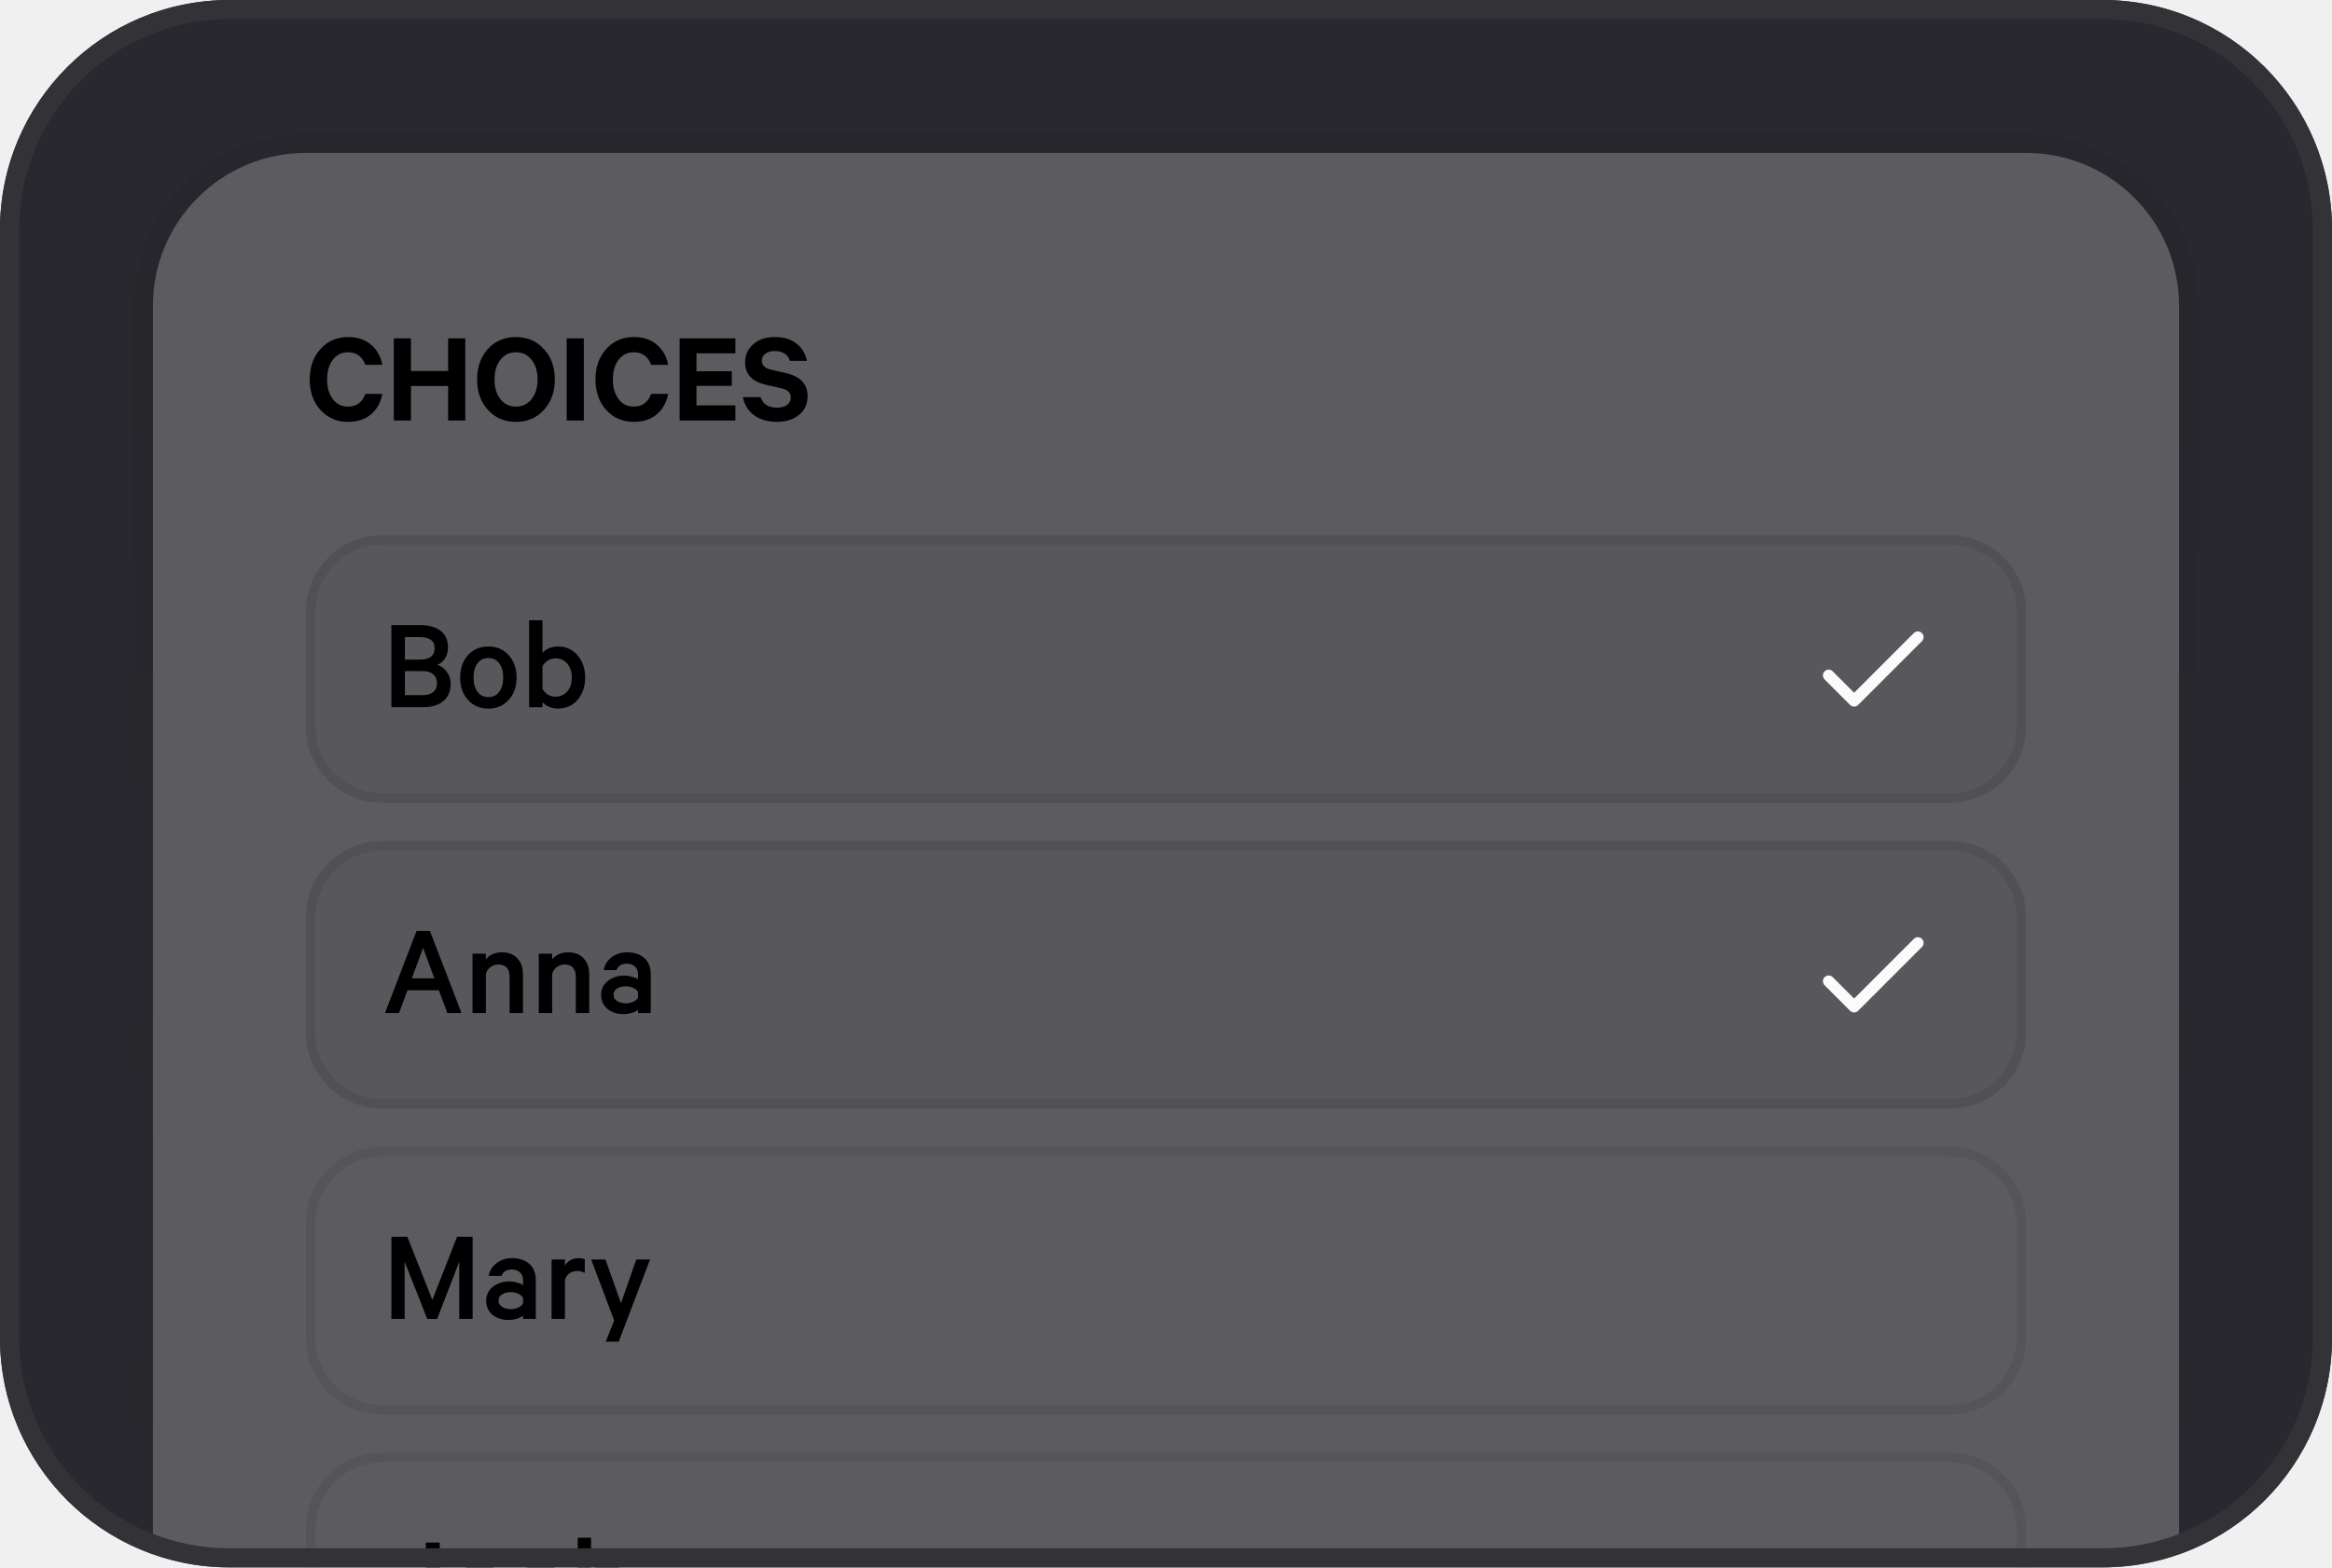
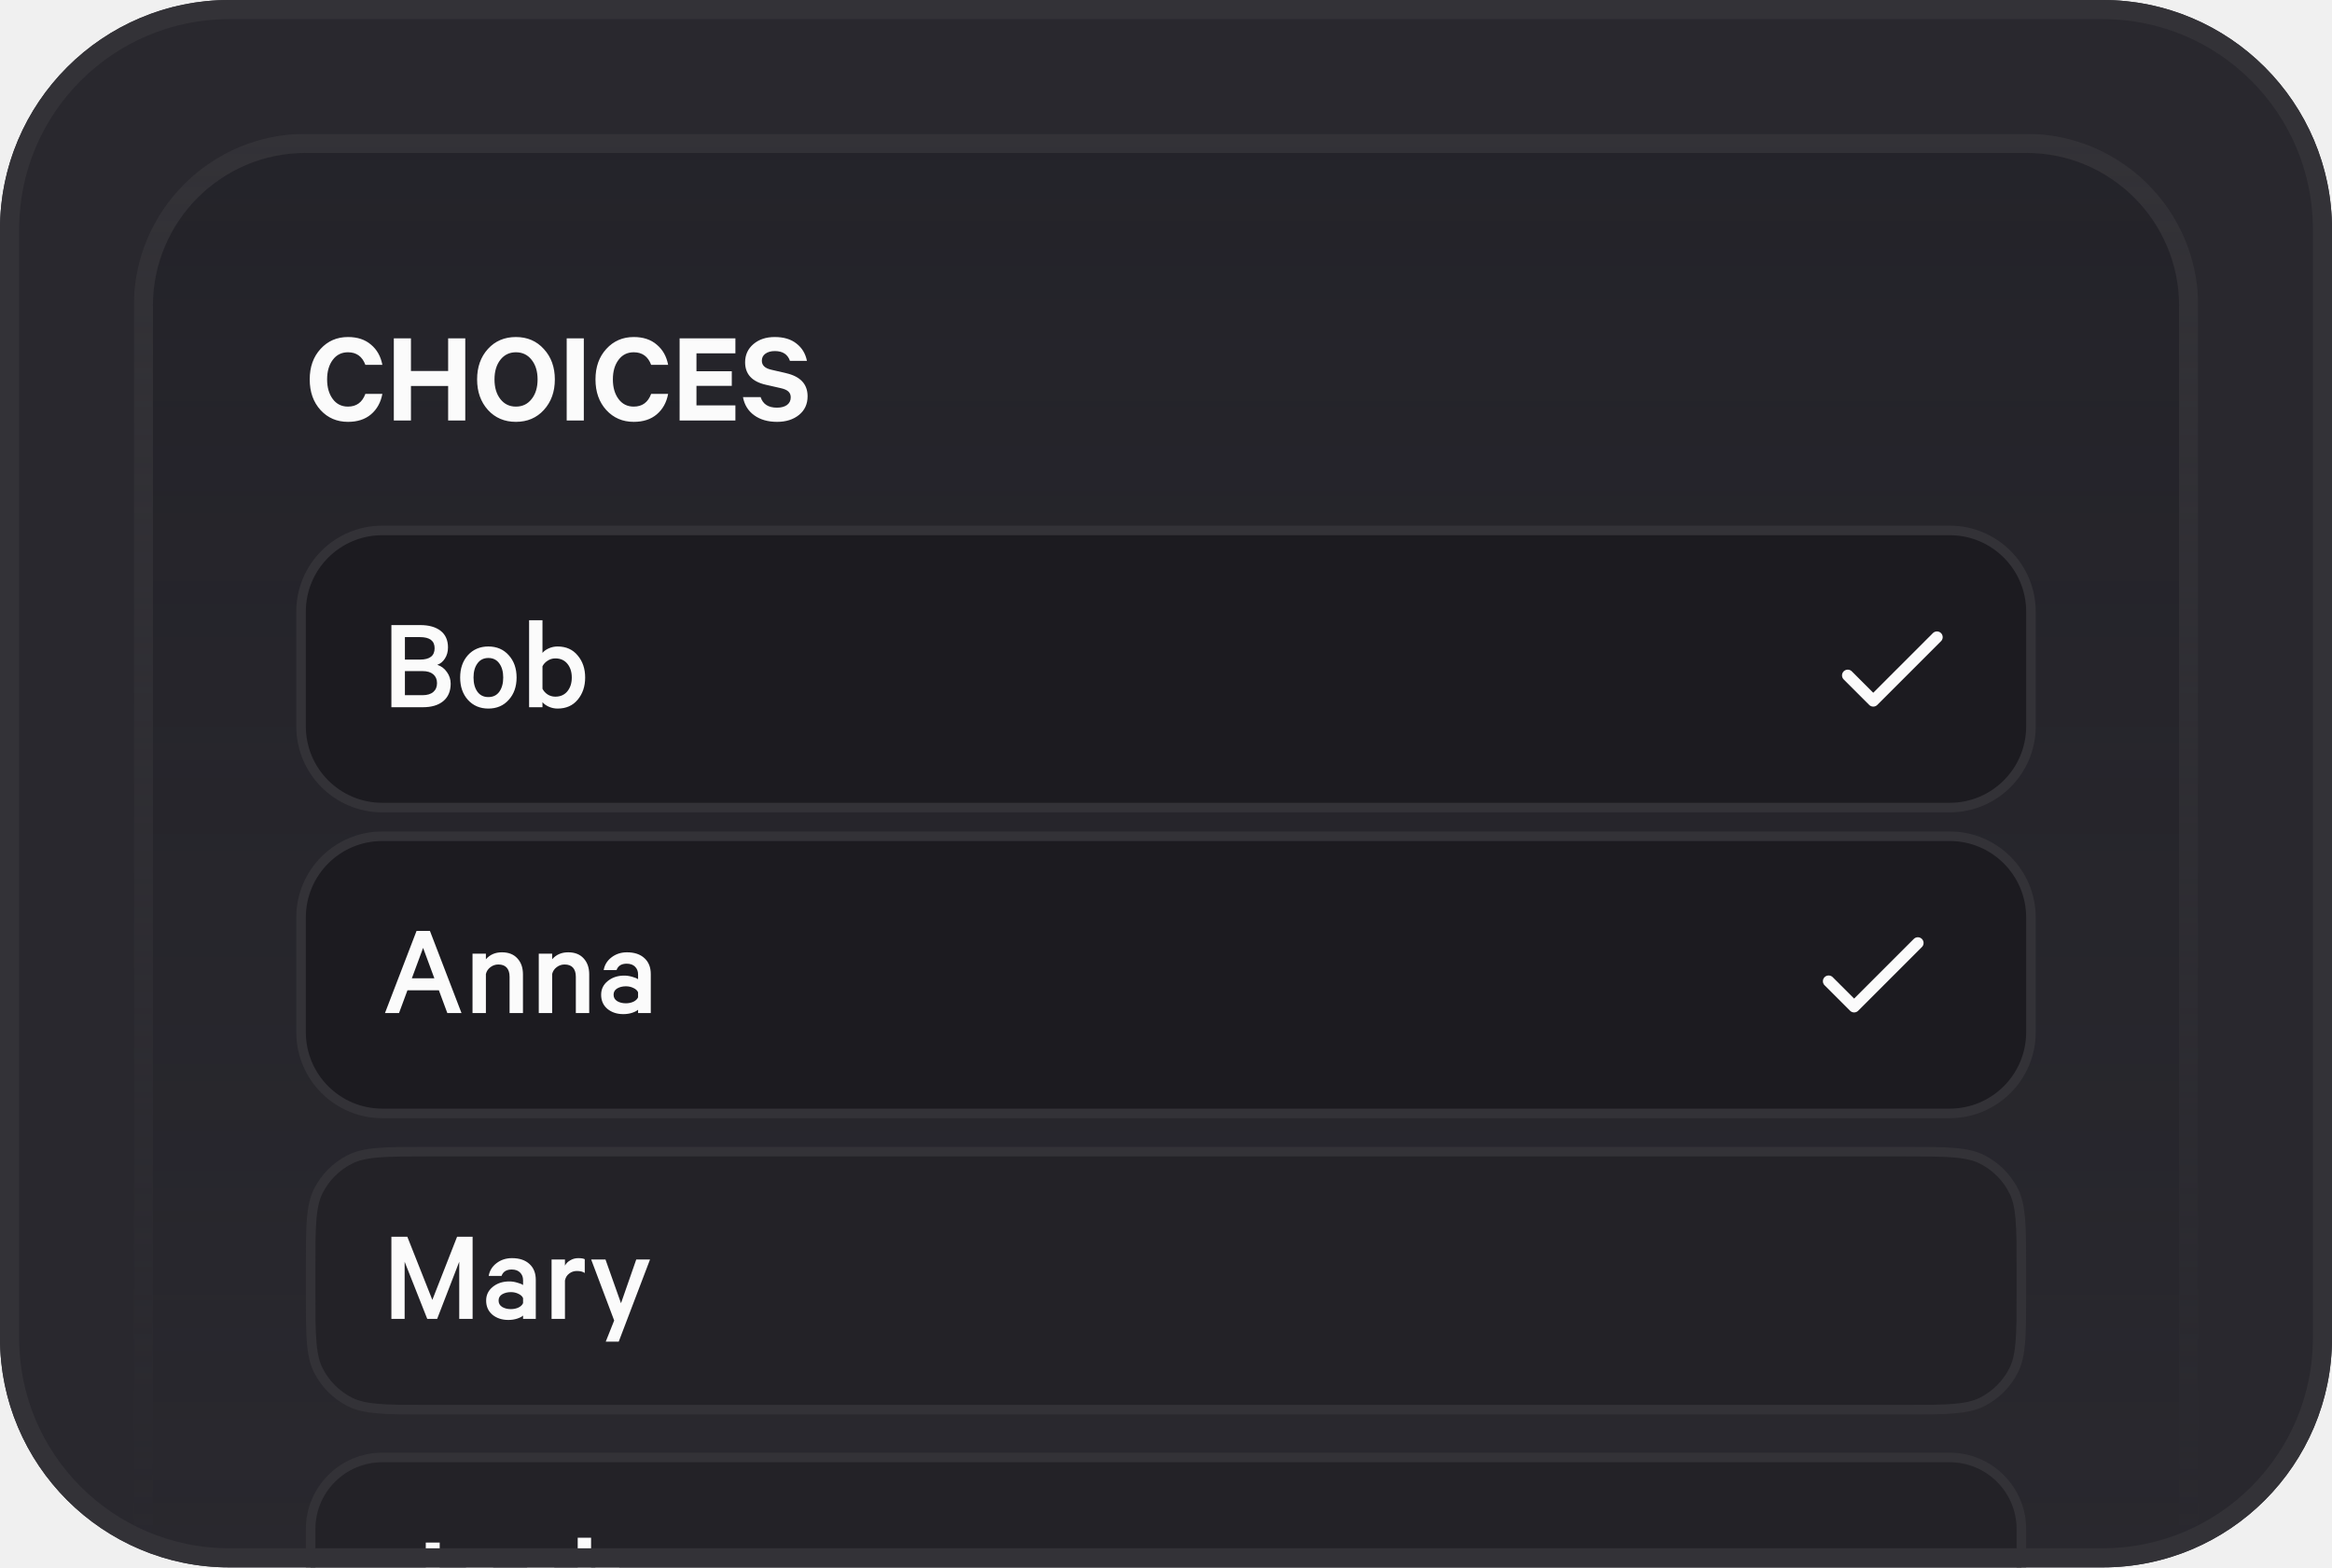
<svg xmlns="http://www.w3.org/2000/svg" width="122" height="82" viewBox="0 0 122 82" fill="none">
-   <g clip-path="url(#clip0_975_1814)">
+   <g clip-path="url(#clip0_1251_15634)">
    <rect width="122" height="82" rx="12" fill="#29282E" />
-     <path d="M106 8H16C11.582 8 8 11.582 8 16V82H114V16C114 11.582 110.418 8 106 8Z" fill="white" fill-opacity="0.24" />
-     <path d="M7.5 82V82.5H8H114H114.5V82V16C114.5 11.306 110.694 7.5 106 7.5H16C11.306 7.5 7.5 11.306 7.5 16V82Z" stroke="url(#paint0_linear_975_1814)" stroke-opacity="0.16" />
-     <path d="M16.77 21.454C16.392 21.039 16.203 20.504 16.203 19.851C16.203 19.198 16.392 18.666 16.77 18.255C17.148 17.84 17.626 17.632 18.205 17.632C18.7 17.632 19.101 17.765 19.409 18.031C19.722 18.292 19.92 18.645 20.004 19.088H19.115C18.952 18.649 18.648 18.43 18.205 18.43C17.869 18.43 17.603 18.563 17.407 18.829C17.211 19.09 17.113 19.431 17.113 19.851C17.113 20.266 17.211 20.607 17.407 20.873C17.603 21.139 17.869 21.272 18.205 21.272C18.648 21.272 18.952 21.05 19.115 20.607H20.004C19.92 21.055 19.722 21.412 19.409 21.678C19.101 21.939 18.7 22.07 18.205 22.07C17.626 22.07 17.148 21.865 16.77 21.454ZM23.445 17.702H24.341V22H23.445V20.194H21.499V22H20.603V17.702H21.499V19.41H23.445V17.702ZM28.453 18.262C28.835 18.677 29.027 19.207 29.027 19.851C29.027 20.495 28.835 21.027 28.453 21.447C28.075 21.862 27.587 22.07 26.99 22.07C26.392 22.07 25.905 21.862 25.527 21.447C25.149 21.027 24.96 20.495 24.96 19.851C24.96 19.202 25.149 18.67 25.527 18.255C25.905 17.84 26.392 17.632 26.99 17.632C27.587 17.632 28.075 17.842 28.453 18.262ZM27.809 20.88C28.019 20.619 28.124 20.276 28.124 19.851C28.124 19.426 28.019 19.083 27.809 18.822C27.604 18.561 27.331 18.43 26.99 18.43C26.654 18.43 26.383 18.561 26.178 18.822C25.973 19.083 25.87 19.426 25.87 19.851C25.87 20.276 25.973 20.619 26.178 20.88C26.383 21.141 26.654 21.272 26.99 21.272C27.331 21.272 27.604 21.141 27.809 20.88ZM30.543 17.702V22H29.647V17.702H30.543ZM31.72 21.454C31.342 21.039 31.153 20.504 31.153 19.851C31.153 19.198 31.342 18.666 31.72 18.255C32.098 17.84 32.577 17.632 33.155 17.632C33.65 17.632 34.051 17.765 34.359 18.031C34.672 18.292 34.87 18.645 34.954 19.088H34.065C33.902 18.649 33.599 18.43 33.155 18.43C32.819 18.43 32.553 18.563 32.357 18.829C32.161 19.09 32.063 19.431 32.063 19.851C32.063 20.266 32.161 20.607 32.357 20.873C32.553 21.139 32.819 21.272 33.155 21.272C33.599 21.272 33.902 21.05 34.065 20.607H34.954C34.87 21.055 34.672 21.412 34.359 21.678C34.051 21.939 33.65 22.07 33.155 22.07C32.577 22.07 32.098 21.865 31.72 21.454ZM35.554 17.702H38.473V18.486H36.436V19.424H38.284V20.187H36.436V21.209H38.473V22H35.554V17.702ZM38.869 20.775H39.793C39.91 21.144 40.194 21.328 40.647 21.328C40.866 21.328 41.041 21.281 41.172 21.188C41.303 21.09 41.368 20.957 41.368 20.789C41.368 20.658 41.326 20.556 41.242 20.481C41.163 20.406 41.03 20.348 40.843 20.306L40.073 20.131C39.345 19.968 38.981 19.576 38.981 18.955C38.981 18.568 39.126 18.25 39.415 18.003C39.704 17.756 40.075 17.632 40.528 17.632C41.004 17.632 41.384 17.746 41.669 17.975C41.958 18.199 42.14 18.5 42.215 18.878H41.326C41.209 18.537 40.946 18.367 40.535 18.367C40.33 18.367 40.164 18.414 40.038 18.507C39.917 18.596 39.856 18.717 39.856 18.871C39.856 19.109 40.017 19.265 40.339 19.34L41.123 19.522C41.874 19.695 42.25 20.098 42.25 20.733C42.25 21.139 42.101 21.463 41.802 21.706C41.503 21.949 41.121 22.07 40.654 22.07C40.173 22.07 39.774 21.956 39.457 21.727C39.14 21.498 38.944 21.181 38.869 20.775Z" fill="black" />
-     <rect x="16" y="28" width="90" height="14" rx="4" fill="#111111" fill-opacity="0.06" />
-     <rect x="16.25" y="28.25" width="89.5" height="13.5" rx="3.75" stroke="black" stroke-opacity="0.08" stroke-width="0.5" />
-     <path d="M22.877 34.781C23.082 34.846 23.25 34.972 23.381 35.159C23.512 35.341 23.577 35.544 23.577 35.768C23.577 36.165 23.446 36.47 23.185 36.685C22.928 36.895 22.574 37 22.121 37H20.476V32.702H21.981C22.438 32.702 22.795 32.802 23.052 33.003C23.309 33.204 23.437 33.493 23.437 33.871C23.437 34.095 23.383 34.289 23.276 34.452C23.173 34.615 23.04 34.725 22.877 34.781ZM21.183 34.508H21.974C22.483 34.508 22.737 34.31 22.737 33.913C22.737 33.526 22.483 33.332 21.974 33.332H21.183V34.508ZM21.183 35.11V36.37H22.107C22.35 36.37 22.536 36.314 22.667 36.202C22.798 36.09 22.863 35.936 22.863 35.74C22.863 35.544 22.798 35.39 22.667 35.278C22.536 35.166 22.35 35.11 22.107 35.11H21.183ZM26.613 34.277C26.889 34.58 27.026 34.97 27.026 35.446C27.026 35.922 26.889 36.312 26.613 36.615C26.343 36.918 25.988 37.07 25.549 37.07C25.111 37.07 24.754 36.918 24.479 36.615C24.208 36.312 24.073 35.922 24.073 35.446C24.073 34.97 24.208 34.58 24.479 34.277C24.754 33.974 25.111 33.822 25.549 33.822C25.988 33.822 26.343 33.974 26.613 34.277ZM26.123 36.188C26.259 35.997 26.326 35.749 26.326 35.446C26.326 35.143 26.259 34.898 26.123 34.711C25.988 34.52 25.797 34.424 25.549 34.424C25.302 34.424 25.111 34.52 24.976 34.711C24.84 34.898 24.773 35.143 24.773 35.446C24.773 35.749 24.84 35.997 24.976 36.188C25.111 36.375 25.302 36.468 25.549 36.468C25.797 36.468 25.988 36.375 26.123 36.188ZM28.38 36.734V37H27.68V32.45H28.38V34.158C28.455 34.065 28.564 33.985 28.709 33.92C28.854 33.855 29.008 33.822 29.171 33.822C29.614 33.822 29.964 33.978 30.221 34.291C30.482 34.599 30.613 34.984 30.613 35.446C30.613 35.908 30.482 36.295 30.221 36.608C29.964 36.916 29.614 37.07 29.171 37.07C29.008 37.07 28.854 37.037 28.709 36.972C28.564 36.907 28.455 36.827 28.38 36.734ZM28.38 34.858V36.034C28.441 36.155 28.532 36.256 28.653 36.335C28.774 36.41 28.907 36.447 29.052 36.447C29.318 36.447 29.528 36.354 29.682 36.167C29.836 35.98 29.913 35.74 29.913 35.446C29.913 35.152 29.836 34.912 29.682 34.725C29.528 34.538 29.318 34.445 29.052 34.445C28.907 34.445 28.774 34.485 28.653 34.564C28.532 34.639 28.441 34.737 28.38 34.858Z" fill="black" />
-     <path d="M95.667 35.333L97 36.667L100.333 33.333" stroke="#FBFBFB" stroke-width="0.6" stroke-linecap="round" stroke-linejoin="round" />
-     <rect x="16" y="44" width="90" height="14" rx="4" fill="#111111" fill-opacity="0.06" />
-     <rect x="16.25" y="44.25" width="89.5" height="13.5" rx="3.75" stroke="black" stroke-opacity="0.08" stroke-width="0.5" />
-     <path d="M21.792 48.702H22.492L24.144 53H23.402L22.961 51.81H21.316L20.875 53H20.14L21.792 48.702ZM22.135 49.591L21.547 51.18H22.723L22.135 49.591ZM24.72 53V49.892H25.42V50.186C25.63 49.943 25.91 49.822 26.26 49.822C26.605 49.822 26.874 49.927 27.065 50.137C27.261 50.347 27.359 50.627 27.359 50.977V53H26.659V51.096C26.659 50.895 26.61 50.739 26.512 50.627C26.414 50.515 26.267 50.459 26.071 50.459C25.917 50.459 25.779 50.506 25.658 50.599C25.537 50.688 25.457 50.807 25.42 50.956V53H24.72ZM28.186 53V49.892H28.886V50.186C29.096 49.943 29.376 49.822 29.726 49.822C30.071 49.822 30.34 49.927 30.531 50.137C30.727 50.347 30.825 50.627 30.825 50.977V53H30.125V51.096C30.125 50.895 30.076 50.739 29.978 50.627C29.88 50.515 29.733 50.459 29.537 50.459C29.383 50.459 29.245 50.506 29.124 50.599C29.003 50.688 28.923 50.807 28.886 50.956V53H28.186ZM34.046 53H33.381V52.825C33.325 52.881 33.222 52.935 33.073 52.986C32.928 53.033 32.774 53.056 32.611 53.056C32.279 53.056 32.002 52.965 31.778 52.783C31.558 52.596 31.449 52.349 31.449 52.041C31.449 51.752 31.563 51.514 31.792 51.327C32.025 51.136 32.314 51.04 32.66 51.04C32.795 51.04 32.933 51.061 33.073 51.103C33.213 51.14 33.315 51.182 33.381 51.229V50.977C33.381 50.814 33.329 50.681 33.227 50.578C33.124 50.471 32.977 50.417 32.786 50.417C32.51 50.417 32.333 50.529 32.254 50.753H31.582C31.628 50.482 31.764 50.261 31.988 50.088C32.216 49.911 32.487 49.822 32.8 49.822C33.192 49.822 33.497 49.925 33.717 50.13C33.936 50.331 34.046 50.608 34.046 50.963V53ZM33.381 52.174V51.915C33.343 51.822 33.264 51.747 33.143 51.691C33.021 51.63 32.888 51.6 32.744 51.6C32.571 51.6 32.419 51.637 32.289 51.712C32.163 51.787 32.1 51.896 32.1 52.041C32.1 52.186 32.163 52.298 32.289 52.377C32.415 52.452 32.566 52.489 32.744 52.489C32.888 52.489 33.021 52.461 33.143 52.405C33.264 52.344 33.343 52.267 33.381 52.174Z" fill="black" />
-     <path d="M95.667 51.333L97 52.667L100.333 49.333" stroke="#FBFBFB" stroke-width="0.6" stroke-linecap="round" stroke-linejoin="round" />
-     <rect x="16.25" y="60.25" width="89.5" height="13.5" rx="3.75" stroke="black" stroke-opacity="0.08" stroke-width="0.5" />
-     <path d="M22.87 69H22.352L21.169 66.011V69H20.476V64.702H21.309L22.618 68.006L23.913 64.702H24.725V69H24.025V66.011L22.87 69ZM28.03 69H27.365V68.825C27.309 68.881 27.206 68.935 27.057 68.986C26.913 69.033 26.759 69.056 26.595 69.056C26.264 69.056 25.986 68.965 25.762 68.783C25.543 68.596 25.433 68.349 25.433 68.041C25.433 67.752 25.547 67.514 25.776 67.327C26.009 67.136 26.299 67.04 26.644 67.04C26.779 67.04 26.917 67.061 27.057 67.103C27.197 67.14 27.3 67.182 27.365 67.229V66.977C27.365 66.814 27.314 66.681 27.211 66.578C27.108 66.471 26.962 66.417 26.77 66.417C26.495 66.417 26.317 66.529 26.238 66.753H25.566C25.613 66.482 25.748 66.261 25.972 66.088C26.201 65.911 26.471 65.822 26.784 65.822C27.176 65.822 27.482 65.925 27.701 66.13C27.921 66.331 28.03 66.608 28.03 66.963V69ZM27.365 68.174V67.915C27.328 67.822 27.248 67.747 27.127 67.691C27.006 67.63 26.873 67.6 26.728 67.6C26.555 67.6 26.404 67.637 26.273 67.712C26.147 67.787 26.084 67.896 26.084 68.041C26.084 68.186 26.147 68.298 26.273 68.377C26.399 68.452 26.551 68.489 26.728 68.489C26.873 68.489 27.006 68.461 27.127 68.405C27.248 68.344 27.328 68.267 27.365 68.174ZM30.592 65.878V66.599C30.494 66.529 30.356 66.494 30.179 66.494C30.029 66.494 29.896 66.538 29.78 66.627C29.663 66.711 29.588 66.832 29.556 66.991V69H28.856V65.892H29.556V66.214C29.616 66.097 29.71 66.004 29.836 65.934C29.962 65.859 30.099 65.822 30.249 65.822C30.412 65.822 30.526 65.841 30.592 65.878ZM32.369 70.19H31.69L32.131 69.084L30.927 65.892H31.676L32.488 68.181L33.286 65.892H34.007L32.369 70.19Z" fill="black" />
-     <rect x="16.25" y="76.25" width="89.5" height="13.5" rx="3.75" stroke="black" stroke-opacity="0.08" stroke-width="0.5" />
-     <path d="M20.105 83.747H20.861C20.912 84.186 21.141 84.405 21.547 84.405C22.032 84.405 22.275 84.109 22.275 83.516V80.702H23.003V83.516C23.003 84.02 22.875 84.405 22.618 84.671C22.361 84.937 22.009 85.07 21.561 85.07C21.118 85.07 20.772 84.951 20.525 84.713C20.278 84.47 20.138 84.148 20.105 83.747ZM26.155 82.277C26.431 82.58 26.569 82.97 26.569 83.446C26.569 83.922 26.431 84.312 26.155 84.615C25.885 84.918 25.53 85.07 25.091 85.07C24.653 85.07 24.296 84.918 24.02 84.615C23.75 84.312 23.614 83.922 23.614 83.446C23.614 82.97 23.75 82.58 24.02 82.277C24.296 81.974 24.653 81.822 25.091 81.822C25.53 81.822 25.885 81.974 26.155 82.277ZM25.666 84.188C25.801 83.997 25.869 83.749 25.869 83.446C25.869 83.143 25.801 82.898 25.666 82.711C25.53 82.52 25.339 82.424 25.091 82.424C24.844 82.424 24.653 82.52 24.517 82.711C24.382 82.898 24.314 83.143 24.314 83.446C24.314 83.749 24.382 83.997 24.517 84.188C24.653 84.375 24.844 84.468 25.091 84.468C25.339 84.468 25.53 84.375 25.666 84.188ZM27.005 84.104H27.719C27.798 84.365 28.004 84.496 28.335 84.496C28.498 84.496 28.627 84.466 28.72 84.405C28.818 84.34 28.867 84.246 28.867 84.125C28.867 84.041 28.839 83.976 28.783 83.929C28.727 83.878 28.634 83.836 28.503 83.803L27.859 83.649C27.346 83.528 27.089 83.243 27.089 82.795C27.089 82.515 27.199 82.284 27.418 82.102C27.642 81.915 27.924 81.822 28.265 81.822C28.62 81.822 28.902 81.904 29.112 82.067C29.322 82.226 29.455 82.45 29.511 82.739H28.825C28.755 82.51 28.566 82.396 28.258 82.396C28.123 82.396 28.006 82.426 27.908 82.487C27.81 82.548 27.761 82.636 27.761 82.753C27.761 82.888 27.868 82.984 28.083 83.04L28.741 83.194C29.273 83.32 29.539 83.614 29.539 84.076C29.539 84.379 29.425 84.622 29.196 84.804C28.972 84.981 28.683 85.07 28.328 85.07C27.964 85.07 27.663 84.984 27.425 84.811C27.192 84.638 27.052 84.403 27.005 84.104ZM30.223 85V80.45H30.923V82.186C31.133 81.943 31.413 81.822 31.763 81.822C32.108 81.822 32.377 81.927 32.568 82.137C32.764 82.347 32.862 82.627 32.862 82.977V85H32.162V83.096C32.162 82.895 32.113 82.739 32.015 82.627C31.917 82.515 31.77 82.459 31.574 82.459C31.42 82.459 31.282 82.506 31.161 82.599C31.04 82.688 30.96 82.807 30.923 82.956V85H30.223Z" fill="black" />
+     <mask id="mask0_1251_15634" style="mask-type:alpha" maskUnits="userSpaceOnUse" x="7" y="7" width="108" height="75">
+       <path d="M107 7H15C10.582 7 7 10.582 7 15V82H115V15C115 10.582 111.418 7 107 7Z" fill="url(#paint0_linear_1251_15634)" />
+     </mask>
+     <g mask="url(#mask0_1251_15634)">
+       <path d="M7.5 82V82.5H8H114H114.5V82V16C114.5 11.306 110.694 7.5 106 7.5H16C11.306 7.5 7.5 11.306 7.5 16V82Z" fill="#1C1B20" fill-opacity="0.32" stroke="#333237" />
+     </g>
+     <path d="M16.77 21.454C16.392 21.039 16.203 20.504 16.203 19.851C16.203 19.198 16.392 18.666 16.77 18.255C17.148 17.84 17.626 17.632 18.205 17.632C18.7 17.632 19.101 17.765 19.409 18.031C19.722 18.292 19.92 18.645 20.004 19.088H19.115C18.952 18.649 18.648 18.43 18.205 18.43C17.869 18.43 17.603 18.563 17.407 18.829C17.211 19.09 17.113 19.431 17.113 19.851C17.113 20.266 17.211 20.607 17.407 20.873C17.603 21.139 17.869 21.272 18.205 21.272C18.648 21.272 18.952 21.05 19.115 20.607H20.004C19.92 21.055 19.722 21.412 19.409 21.678C19.101 21.939 18.7 22.07 18.205 22.07C17.626 22.07 17.148 21.865 16.77 21.454ZM23.445 17.702H24.341V22H23.445V20.194H21.499V22H20.603V17.702H21.499V19.41H23.445V17.702ZM28.453 18.262C28.835 18.677 29.027 19.207 29.027 19.851C29.027 20.495 28.835 21.027 28.453 21.447C28.075 21.862 27.587 22.07 26.99 22.07C26.392 22.07 25.905 21.862 25.527 21.447C25.149 21.027 24.96 20.495 24.96 19.851C24.96 19.202 25.149 18.67 25.527 18.255C25.905 17.84 26.392 17.632 26.99 17.632C27.587 17.632 28.075 17.842 28.453 18.262ZM27.809 20.88C28.019 20.619 28.124 20.276 28.124 19.851C28.124 19.426 28.019 19.083 27.809 18.822C27.604 18.561 27.331 18.43 26.99 18.43C26.654 18.43 26.383 18.561 26.178 18.822C25.973 19.083 25.87 19.426 25.87 19.851C25.87 20.276 25.973 20.619 26.178 20.88C26.383 21.141 26.654 21.272 26.99 21.272C27.331 21.272 27.604 21.141 27.809 20.88ZM30.543 17.702V22H29.647V17.702H30.543ZM31.72 21.454C31.342 21.039 31.153 20.504 31.153 19.851C31.153 19.198 31.342 18.666 31.72 18.255C32.098 17.84 32.577 17.632 33.155 17.632C33.65 17.632 34.051 17.765 34.359 18.031C34.672 18.292 34.87 18.645 34.954 19.088H34.065C33.902 18.649 33.599 18.43 33.155 18.43C32.819 18.43 32.553 18.563 32.357 18.829C32.161 19.09 32.063 19.431 32.063 19.851C32.063 20.266 32.161 20.607 32.357 20.873C32.553 21.139 32.819 21.272 33.155 21.272C33.599 21.272 33.902 21.05 34.065 20.607H34.954C34.87 21.055 34.672 21.412 34.359 21.678C34.051 21.939 33.65 22.07 33.155 22.07C32.577 22.07 32.098 21.865 31.72 21.454ZM35.554 17.702H38.473V18.486H36.436V19.424H38.284V20.187H36.436V21.209H38.473V22H35.554V17.702ZM38.869 20.775H39.793C39.91 21.144 40.194 21.328 40.647 21.328C40.866 21.328 41.041 21.281 41.172 21.188C41.303 21.09 41.368 20.957 41.368 20.789C41.368 20.658 41.326 20.556 41.242 20.481C41.163 20.406 41.03 20.348 40.843 20.306L40.073 20.131C39.345 19.968 38.981 19.576 38.981 18.955C38.981 18.568 39.126 18.25 39.415 18.003C39.704 17.756 40.075 17.632 40.528 17.632C41.004 17.632 41.384 17.746 41.669 17.975C41.958 18.199 42.14 18.5 42.215 18.878H41.326C41.209 18.537 40.946 18.367 40.535 18.367C40.33 18.367 40.164 18.414 40.038 18.507C39.917 18.596 39.856 18.717 39.856 18.871C39.856 19.109 40.017 19.265 40.339 19.34L41.123 19.522C41.874 19.695 42.25 20.098 42.25 20.733C42.25 21.139 42.101 21.463 41.802 21.706C41.503 21.949 41.121 22.07 40.654 22.07C40.173 22.07 39.774 21.956 39.457 21.727C39.14 21.498 38.944 21.181 38.869 20.775Z" fill="#FBFBFB" />
+     <rect x="15.75" y="27.75" width="90.5" height="14.5" rx="4.25" fill="#1C1B20" />
+     <rect x="15.75" y="27.75" width="90.5" height="14.5" rx="4.25" stroke="#333237" stroke-width="0.5" />
+     <path d="M22.877 34.781C23.082 34.846 23.25 34.972 23.381 35.159C23.512 35.341 23.577 35.544 23.577 35.768C23.577 36.165 23.446 36.47 23.185 36.685C22.928 36.895 22.574 37 22.121 37H20.476V32.702H21.981C22.438 32.702 22.795 32.802 23.052 33.003C23.309 33.204 23.437 33.493 23.437 33.871C23.437 34.095 23.383 34.289 23.276 34.452C23.173 34.615 23.04 34.725 22.877 34.781ZM21.183 34.508H21.974C22.483 34.508 22.737 34.31 22.737 33.913C22.737 33.526 22.483 33.332 21.974 33.332H21.183V34.508ZM21.183 35.11V36.37H22.107C22.35 36.37 22.536 36.314 22.667 36.202C22.798 36.09 22.863 35.936 22.863 35.74C22.863 35.544 22.798 35.39 22.667 35.278C22.536 35.166 22.35 35.11 22.107 35.11H21.183ZM26.613 34.277C26.889 34.58 27.026 34.97 27.026 35.446C27.026 35.922 26.889 36.312 26.613 36.615C26.343 36.918 25.988 37.07 25.549 37.07C25.111 37.07 24.754 36.918 24.479 36.615C24.208 36.312 24.073 35.922 24.073 35.446C24.073 34.97 24.208 34.58 24.479 34.277C24.754 33.974 25.111 33.822 25.549 33.822C25.988 33.822 26.343 33.974 26.613 34.277ZM26.123 36.188C26.259 35.997 26.326 35.749 26.326 35.446C26.326 35.143 26.259 34.898 26.123 34.711C25.988 34.52 25.797 34.424 25.549 34.424C25.302 34.424 25.111 34.52 24.976 34.711C24.84 34.898 24.773 35.143 24.773 35.446C24.773 35.749 24.84 35.997 24.976 36.188C25.111 36.375 25.302 36.468 25.549 36.468C25.797 36.468 25.988 36.375 26.123 36.188ZM28.38 36.734V37H27.68V32.45H28.38V34.158C28.455 34.065 28.564 33.985 28.709 33.92C28.854 33.855 29.008 33.822 29.171 33.822C29.614 33.822 29.964 33.978 30.221 34.291C30.482 34.599 30.613 34.984 30.613 35.446C30.613 35.908 30.482 36.295 30.221 36.608C29.964 36.916 29.614 37.07 29.171 37.07C29.008 37.07 28.854 37.037 28.709 36.972C28.564 36.907 28.455 36.827 28.38 36.734ZM28.38 34.858V36.034C28.441 36.155 28.532 36.256 28.653 36.335C28.774 36.41 28.907 36.447 29.052 36.447C29.318 36.447 29.528 36.354 29.682 36.167C29.836 35.98 29.913 35.74 29.913 35.446C29.913 35.152 29.836 34.912 29.682 34.725C29.528 34.538 29.318 34.445 29.052 34.445C28.907 34.445 28.774 34.485 28.653 34.564C28.532 34.639 28.441 34.737 28.38 34.858Z" fill="#FBFBFB" />
+     <path d="M96.666 35.334L98 36.667L101.333 33.334" stroke="#FBFBFB" stroke-width="0.6" stroke-linecap="round" stroke-linejoin="round" />
+     <rect x="15.75" y="43.75" width="90.5" height="14.5" rx="4.25" fill="#1C1B20" />
+     <rect x="15.75" y="43.75" width="90.5" height="14.5" rx="4.25" stroke="#333237" stroke-width="0.5" />
+     <path d="M21.792 48.702H22.492L24.144 53H23.402L22.961 51.81H21.316L20.875 53H20.14L21.792 48.702ZM22.135 49.591L21.547 51.18H22.723L22.135 49.591ZM24.72 53V49.892H25.42V50.186C25.63 49.943 25.91 49.822 26.26 49.822C26.605 49.822 26.874 49.927 27.065 50.137C27.261 50.347 27.359 50.627 27.359 50.977V53H26.659V51.096C26.659 50.895 26.61 50.739 26.512 50.627C26.414 50.515 26.267 50.459 26.071 50.459C25.917 50.459 25.779 50.506 25.658 50.599C25.537 50.688 25.457 50.807 25.42 50.956V53H24.72ZM28.186 53V49.892H28.886V50.186C29.096 49.943 29.376 49.822 29.726 49.822C30.071 49.822 30.34 49.927 30.531 50.137C30.727 50.347 30.825 50.627 30.825 50.977V53H30.125V51.096C30.125 50.895 30.076 50.739 29.978 50.627C29.88 50.515 29.733 50.459 29.537 50.459C29.383 50.459 29.245 50.506 29.124 50.599C29.003 50.688 28.923 50.807 28.886 50.956V53H28.186ZM34.046 53H33.381V52.825C33.325 52.881 33.222 52.935 33.073 52.986C32.928 53.033 32.774 53.056 32.611 53.056C32.279 53.056 32.002 52.965 31.778 52.783C31.558 52.596 31.449 52.349 31.449 52.041C31.449 51.752 31.563 51.514 31.792 51.327C32.025 51.136 32.314 51.04 32.66 51.04C32.795 51.04 32.933 51.061 33.073 51.103C33.213 51.14 33.315 51.182 33.381 51.229V50.977C33.381 50.814 33.329 50.681 33.227 50.578C33.124 50.471 32.977 50.417 32.786 50.417C32.51 50.417 32.333 50.529 32.254 50.753H31.582C31.628 50.482 31.764 50.261 31.988 50.088C32.216 49.911 32.487 49.822 32.8 49.822C33.192 49.822 33.497 49.925 33.717 50.13C33.936 50.331 34.046 50.608 34.046 50.963V53ZM33.381 52.174V51.915C33.343 51.822 33.264 51.747 33.143 51.691C33.021 51.63 32.888 51.6 32.744 51.6C32.571 51.6 32.419 51.637 32.289 51.712C32.163 51.787 32.1 51.896 32.1 52.041C32.1 52.186 32.163 52.298 32.289 52.377C32.415 52.452 32.566 52.489 32.744 52.489C32.888 52.489 33.021 52.461 33.143 52.405C33.264 52.344 33.343 52.267 33.381 52.174Z" fill="#FBFBFB" />
+     <path d="M95.666 51.334L97 52.667L100.333 49.334" stroke="#FBFBFB" stroke-width="0.6" stroke-linecap="round" stroke-linejoin="round" />
+     <path d="M16.25 66.4C16.25 65.276 16.25 64.448 16.304 63.793C16.357 63.142 16.462 62.684 16.659 62.297C17.018 61.592 17.592 61.018 18.297 60.659C18.684 60.462 19.142 60.357 19.793 60.304C20.448 60.25 21.276 60.25 22.4 60.25H99.6C100.724 60.25 101.552 60.25 102.207 60.304C102.858 60.357 103.316 60.462 103.702 60.659C104.408 61.018 104.982 61.592 105.341 62.297L105.564 62.184L105.341 62.297C105.538 62.684 105.643 63.142 105.696 63.793C105.75 64.448 105.75 65.276 105.75 66.4V67.6C105.75 68.724 105.75 69.552 105.696 70.207C105.643 70.858 105.538 71.316 105.341 71.703C104.982 72.408 104.408 72.982 103.702 73.341C103.316 73.538 102.858 73.643 102.207 73.696C101.552 73.75 100.724 73.75 99.6 73.75H22.4C21.276 73.75 20.448 73.75 19.793 73.696C19.142 73.643 18.684 73.538 18.297 73.341C17.592 72.982 17.018 72.408 16.659 71.703C16.462 71.316 16.357 70.858 16.304 70.207C16.25 69.552 16.25 68.724 16.25 67.6V66.4Z" fill="#232227" />
+     <path d="M16.25 66.4C16.25 65.276 16.25 64.448 16.304 63.793C16.357 63.142 16.462 62.684 16.659 62.297C17.018 61.592 17.592 61.018 18.297 60.659C18.684 60.462 19.142 60.357 19.793 60.304C20.448 60.25 21.276 60.25 22.4 60.25H99.6C100.724 60.25 101.552 60.25 102.207 60.304C102.858 60.357 103.316 60.462 103.702 60.659C104.408 61.018 104.982 61.592 105.341 62.297L105.564 62.184L105.341 62.297C105.538 62.684 105.643 63.142 105.696 63.793C105.75 64.448 105.75 65.276 105.75 66.4V67.6C105.75 68.724 105.75 69.552 105.696 70.207C105.643 70.858 105.538 71.316 105.341 71.703C104.982 72.408 104.408 72.982 103.702 73.341C103.316 73.538 102.858 73.643 102.207 73.696C101.552 73.75 100.724 73.75 99.6 73.75H22.4C21.276 73.75 20.448 73.75 19.793 73.696C19.142 73.643 18.684 73.538 18.297 73.341C17.592 72.982 17.018 72.408 16.659 71.703C16.462 71.316 16.357 70.858 16.304 70.207C16.25 69.552 16.25 68.724 16.25 67.6V66.4Z" stroke="#333237" stroke-width="0.5" />
+     <path d="M22.87 69H22.352L21.169 66.011V69H20.476V64.702H21.309L22.618 68.006L23.913 64.702H24.725V69H24.025V66.011L22.87 69ZM28.03 69H27.365V68.825C27.309 68.881 27.206 68.935 27.057 68.986C26.913 69.033 26.759 69.056 26.595 69.056C26.264 69.056 25.986 68.965 25.762 68.783C25.543 68.596 25.433 68.349 25.433 68.041C25.433 67.752 25.547 67.514 25.776 67.327C26.009 67.136 26.299 67.04 26.644 67.04C26.779 67.04 26.917 67.061 27.057 67.103C27.197 67.14 27.3 67.182 27.365 67.229V66.977C27.365 66.814 27.314 66.681 27.211 66.578C27.108 66.471 26.962 66.417 26.77 66.417C26.495 66.417 26.317 66.529 26.238 66.753H25.566C25.613 66.482 25.748 66.261 25.972 66.088C26.201 65.911 26.471 65.822 26.784 65.822C27.176 65.822 27.482 65.925 27.701 66.13C27.921 66.331 28.03 66.608 28.03 66.963V69ZM27.365 68.174V67.915C27.328 67.822 27.248 67.747 27.127 67.691C27.006 67.63 26.873 67.6 26.728 67.6C26.555 67.6 26.404 67.637 26.273 67.712C26.147 67.787 26.084 67.896 26.084 68.041C26.084 68.186 26.147 68.298 26.273 68.377C26.399 68.452 26.551 68.489 26.728 68.489C26.873 68.489 27.006 68.461 27.127 68.405C27.248 68.344 27.328 68.267 27.365 68.174ZM30.592 65.878V66.599C30.494 66.529 30.356 66.494 30.179 66.494C30.029 66.494 29.896 66.538 29.78 66.627C29.663 66.711 29.588 66.832 29.556 66.991V69H28.856V65.892H29.556V66.214C29.616 66.097 29.71 66.004 29.836 65.934C29.962 65.859 30.099 65.822 30.249 65.822C30.412 65.822 30.526 65.841 30.592 65.878ZM32.369 70.19H31.69L32.131 69.084L30.927 65.892H31.676L32.488 68.181L33.286 65.892H34.007L32.369 70.19Z" fill="#FBFBFB" />
+     <rect x="16.25" y="76.25" width="89.5" height="13.5" rx="3.75" fill="#232227" />
+     <rect x="16.25" y="76.25" width="89.5" height="13.5" rx="3.75" stroke="#333237" stroke-width="0.5" />
+     <path d="M20.105 83.747H20.861C20.912 84.186 21.141 84.405 21.547 84.405C22.032 84.405 22.275 84.109 22.275 83.516V80.702H23.003V83.516C23.003 84.02 22.875 84.405 22.618 84.671C22.361 84.937 22.009 85.07 21.561 85.07C21.118 85.07 20.772 84.951 20.525 84.713C20.278 84.47 20.138 84.148 20.105 83.747ZM26.155 82.277C26.431 82.58 26.569 82.97 26.569 83.446C26.569 83.922 26.431 84.312 26.155 84.615C25.885 84.918 25.53 85.07 25.091 85.07C24.653 85.07 24.296 84.918 24.02 84.615C23.75 84.312 23.614 83.922 23.614 83.446C23.614 82.97 23.75 82.58 24.02 82.277C24.296 81.974 24.653 81.822 25.091 81.822C25.53 81.822 25.885 81.974 26.155 82.277ZM25.666 84.188C25.801 83.997 25.869 83.749 25.869 83.446C25.869 83.143 25.801 82.898 25.666 82.711C25.53 82.52 25.339 82.424 25.091 82.424C24.844 82.424 24.653 82.52 24.517 82.711C24.382 82.898 24.314 83.143 24.314 83.446C24.314 83.749 24.382 83.997 24.517 84.188C24.653 84.375 24.844 84.468 25.091 84.468C25.339 84.468 25.53 84.375 25.666 84.188ZM27.005 84.104H27.719C27.798 84.365 28.004 84.496 28.335 84.496C28.498 84.496 28.627 84.466 28.72 84.405C28.818 84.34 28.867 84.246 28.867 84.125C28.867 84.041 28.839 83.976 28.783 83.929C28.727 83.878 28.634 83.836 28.503 83.803L27.859 83.649C27.346 83.528 27.089 83.243 27.089 82.795C27.089 82.515 27.199 82.284 27.418 82.102C27.642 81.915 27.924 81.822 28.265 81.822C28.62 81.822 28.902 81.904 29.112 82.067C29.322 82.226 29.455 82.45 29.511 82.739H28.825C28.755 82.51 28.566 82.396 28.258 82.396C28.123 82.396 28.006 82.426 27.908 82.487C27.81 82.548 27.761 82.636 27.761 82.753C27.761 82.888 27.868 82.984 28.083 83.04L28.741 83.194C29.273 83.32 29.539 83.614 29.539 84.076C29.539 84.379 29.425 84.622 29.196 84.804C28.972 84.981 28.683 85.07 28.328 85.07C27.964 85.07 27.663 84.984 27.425 84.811C27.192 84.638 27.052 84.403 27.005 84.104ZM30.223 85V80.45H30.923V82.186C31.133 81.943 31.413 81.822 31.763 81.822C32.108 81.822 32.377 81.927 32.568 82.137C32.764 82.347 32.862 82.627 32.862 82.977V85H32.162V83.096C32.162 82.895 32.113 82.739 32.015 82.627C31.917 82.515 31.77 82.459 31.574 82.459C31.42 82.459 31.282 82.506 31.161 82.599C31.04 82.688 30.96 82.807 30.923 82.956V85H30.223Z" fill="#FBFBFB" />
  </g>
  <rect x="0.5" y="0.5" width="121" height="81" rx="11.5" stroke="#333237" />
  <defs>
-     <linearGradient id="paint0_linear_975_1814" x1="61" y1="8" x2="61" y2="82" gradientUnits="userSpaceOnUse">
-       <stop stop-color="#111111" stop-opacity="0.6" />
-       <stop offset="1" stop-color="#111111" stop-opacity="0" />
+     <linearGradient id="paint0_linear_1251_15634" x1="61" y1="7" x2="61" y2="82" gradientUnits="userSpaceOnUse">
+       <stop stop-color="#FAF9FC" />
+       <stop offset="1" stop-color="#FAF9FC" stop-opacity="0" />
    </linearGradient>
-     <clipPath id="clip0_975_1814">
+     <clipPath id="clip0_1251_15634">
      <rect width="122" height="82" rx="12" fill="white" />
    </clipPath>
  </defs>
</svg>
